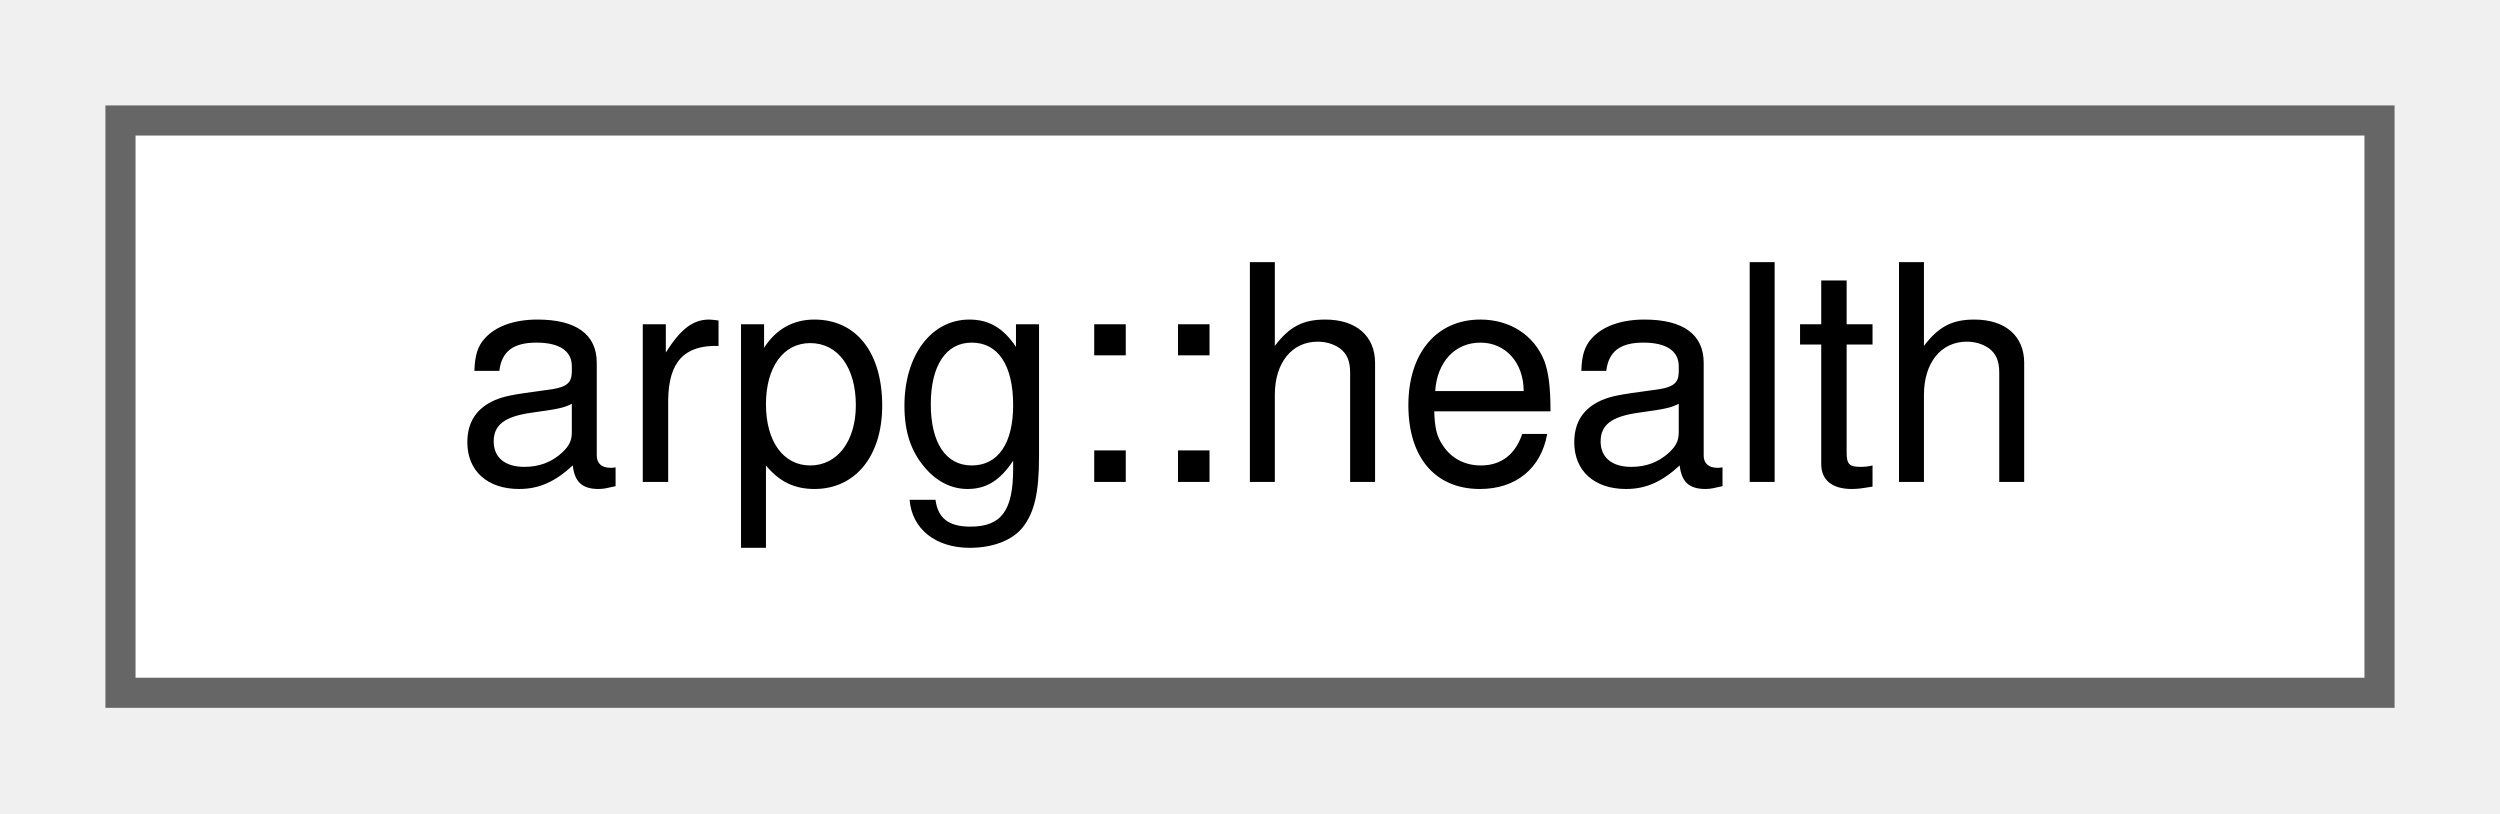
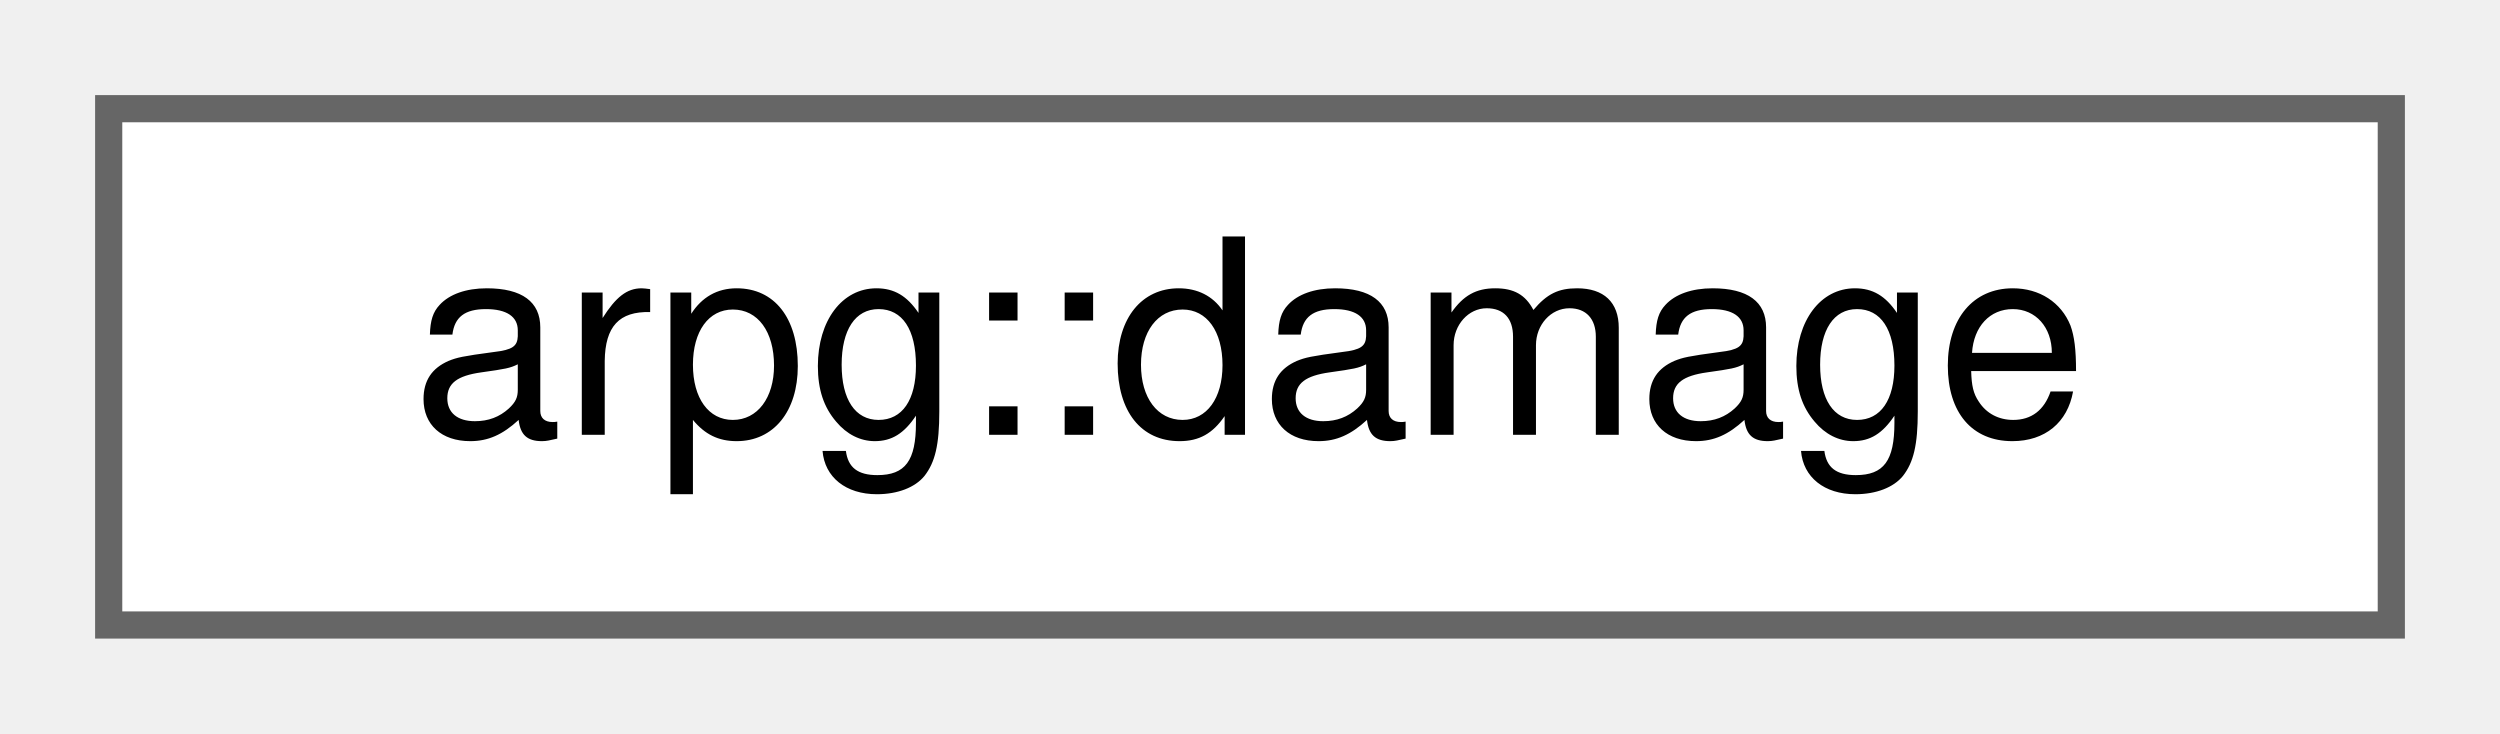
- <svg xmlns="http://www.w3.org/2000/svg" xmlns:xlink="http://www.w3.org/1999/xlink" width="83pt" height="27pt" viewBox="0.00 0.00 83.00 27.00">
+ <svg xmlns="http://www.w3.org/2000/svg" xmlns:xlink="http://www.w3.org/1999/xlink" width="92pt" height="27pt" viewBox="0.00 0.00 92.00 27.00">
  <g id="graph0" class="graph" transform="scale(1 1) rotate(0) translate(4 23)">
    <g id="Node000000" class="node">
      <g id="a_Node000000">
-         <a xlink:href="structarpg_1_1health.html" target="_top" xlink:title="Hit points. An entity without one cannot be killed, only despawned.">
-           <polygon fill="white" stroke="#666666" points="75,-19 0,-19 0,0 75,0 75,-19" />
-           <text text-anchor="middle" x="37.5" y="-7" font-family="Helvetica,sans-Serif" font-size="10.00">arpg::health</text>
+         <a xlink:href="structarpg_1_1damage.html" target="_top" xlink:title="Damage dealt on contact, or on impact for a projectile.">
+           <polygon fill="white" stroke="#666666" points="84,-19 0,-19 0,0 84,0 84,-19" />
+           <text text-anchor="middle" x="42" y="-7" font-family="Helvetica,sans-Serif" font-size="10.00">arpg::damage</text>
        </a>
      </g>
    </g>
  </g>
</svg>
